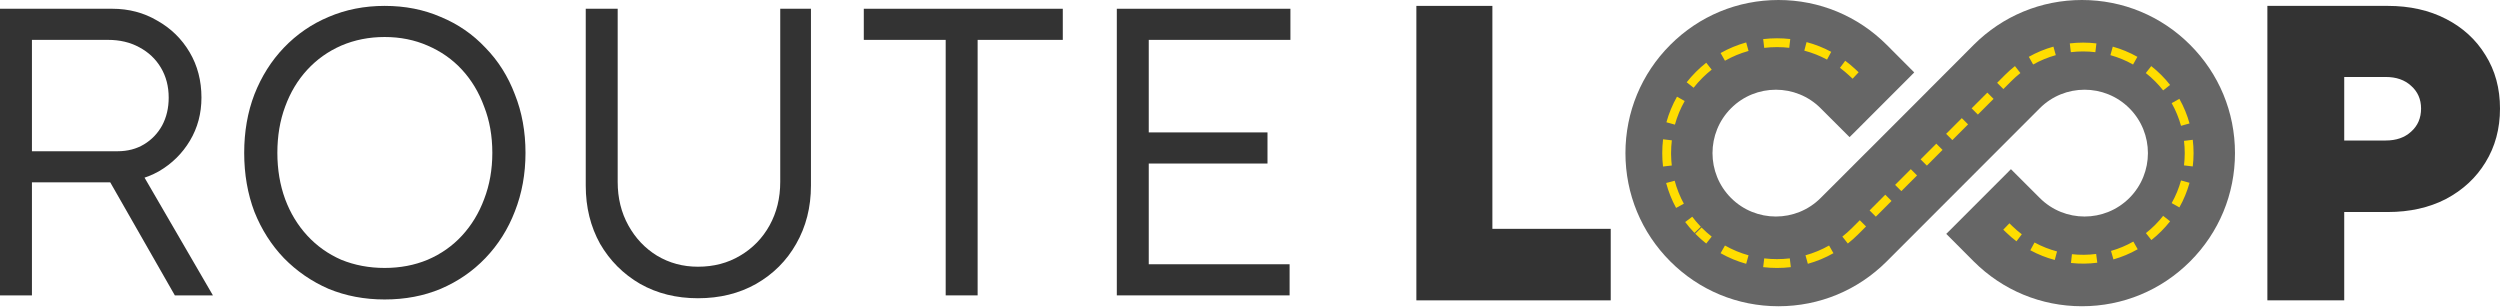
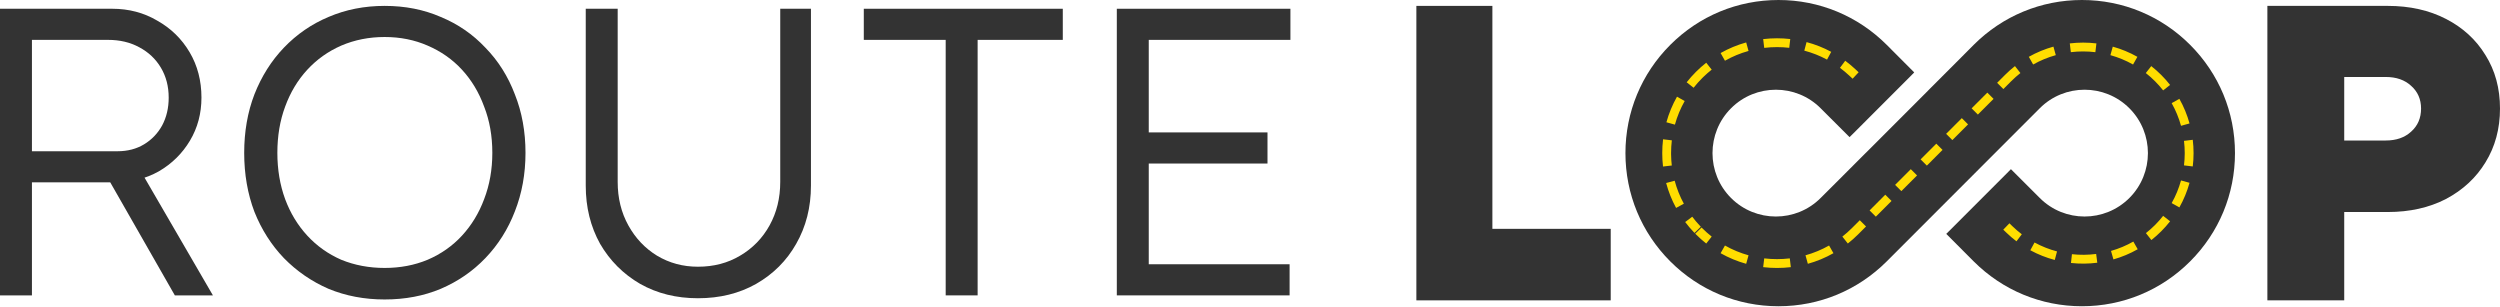
<svg xmlns="http://www.w3.org/2000/svg" width="849" height="104" viewBox="0 0 849 104" fill="none">
  <path d="M379.269 100.31V2.973H438.227V13.541H390.115V89.742H437.948V100.31H379.269ZM384.275 55.535V44.967H430.44V55.535H384.275Z" fill="#333333" />
  <path d="M321.156 100.31V13.541H293.346V2.973H360.925V13.541H332.002V100.31H321.156Z" fill="#333333" />
  <path d="M237.02 101.283C229.697 101.283 223.161 99.661 217.414 96.416C211.666 93.079 207.124 88.537 203.787 82.789C200.542 76.949 198.92 70.367 198.92 63.044V2.973H209.766V61.792C209.766 67.262 210.971 72.175 213.381 76.532C215.791 80.889 219.036 84.319 223.115 86.822C227.286 89.324 231.921 90.576 237.02 90.576C242.397 90.576 247.171 89.324 251.342 86.822C255.607 84.319 258.944 80.889 261.354 76.532C263.764 72.175 264.969 67.262 264.969 61.792V2.973H275.398V63.044C275.398 70.367 273.73 76.949 270.392 82.789C267.148 88.537 262.605 93.079 256.765 96.416C251.018 99.661 244.436 101.283 237.02 101.283Z" fill="#333333" />
  <path d="M130.624 101.7C123.764 101.7 117.414 100.495 111.574 98.085C105.826 95.582 100.774 92.105 96.417 87.656C92.153 83.206 88.816 77.969 86.405 71.943C84.088 65.825 82.929 59.15 82.929 51.919C82.929 44.689 84.088 38.061 86.405 32.035C88.816 25.917 92.153 20.633 96.417 16.183C100.774 11.641 105.826 8.165 111.574 5.754C117.414 3.251 123.764 2 130.624 2C137.576 2 143.926 3.251 149.674 5.754C155.514 8.165 160.566 11.641 164.831 16.183C169.187 20.633 172.525 25.917 174.842 32.035C177.252 38.061 178.458 44.689 178.458 51.919C178.458 59.057 177.252 65.686 174.842 71.804C172.525 77.829 169.187 83.113 164.831 87.656C160.566 92.105 155.514 95.582 149.674 98.085C143.926 100.495 137.576 101.7 130.624 101.7ZM130.624 90.993C135.908 90.993 140.775 90.066 145.224 88.212C149.767 86.265 153.66 83.531 156.905 80.008C160.149 76.485 162.652 72.36 164.413 67.632C166.267 62.812 167.194 57.574 167.194 51.919C167.194 46.172 166.267 40.934 164.413 36.207C162.652 31.386 160.149 27.215 156.905 23.692C153.66 20.169 149.767 17.435 145.224 15.488C140.775 13.541 135.908 12.568 130.624 12.568C125.34 12.568 120.427 13.541 115.884 15.488C111.435 17.435 107.588 20.169 104.343 23.692C101.099 27.215 98.596 31.386 96.834 36.207C95.073 40.934 94.192 46.172 94.192 51.919C94.192 57.574 95.073 62.812 96.834 67.632C98.596 72.36 101.099 76.485 104.343 80.008C107.588 83.531 111.435 86.265 115.884 88.212C120.427 90.066 125.34 90.993 130.624 90.993Z" fill="#333333" />
  <path d="M0 100.31V2.973H38.1C43.755 2.973 48.853 4.318 53.396 7.006C58.031 9.602 61.693 13.171 64.381 17.713C67.069 22.255 68.413 27.4 68.413 33.148C68.413 38.524 67.116 43.391 64.52 47.748C61.924 52.105 58.402 55.581 53.952 58.177C49.502 60.68 44.496 61.931 38.934 61.931H10.846V100.31H0ZM59.375 100.31L34.902 57.482L45.331 53.866L72.307 100.31H59.375ZM10.846 51.363H39.908C43.338 51.363 46.35 50.575 48.946 48.999C51.542 47.424 53.581 45.291 55.064 42.603C56.548 39.822 57.289 36.67 57.289 33.148C57.289 29.347 56.409 25.963 54.647 22.997C52.886 20.03 50.429 17.713 47.278 16.044C44.218 14.376 40.696 13.541 36.71 13.541H10.846V51.363Z" fill="#333333" />
  <path d="M770 102V2H810.911C818.34 2 824.924 3.476 830.661 6.429C836.398 9.381 840.865 13.476 844.063 18.714C847.354 23.952 849 30 849 36.857C849 43.714 847.354 49.809 844.063 55.143C840.865 60.381 836.398 64.524 830.661 67.571C824.924 70.524 818.34 72 810.911 72H796.098V102H770ZM796.098 47.714H810.205C813.779 47.714 816.648 46.714 818.811 44.714C821.068 42.714 822.196 40.095 822.196 36.857C822.196 33.714 821.068 31.143 818.811 29.143C816.648 27.143 813.779 26.143 810.205 26.143H796.098V47.714Z" fill="#333333" />
  <path d="M481 102V2H506.814V77.714H547V102H481Z" fill="#333333" />
-   <path d="M758.999 51.999C758.999 65.885 753.59 78.943 743.774 88.764C733.957 98.587 720.906 103.998 707.028 103.998C693.15 103.998 680.099 98.587 670.263 88.764L660.947 79.424L662.314 78.076L681.562 58.816L682.91 57.449L692.707 67.233C701.08 75.63 714.747 75.63 723.14 67.233C731.534 58.836 731.533 45.162 723.14 36.766C714.748 28.37 701.082 28.369 692.707 36.766L640.736 88.766C630.9 98.588 617.849 104 603.971 104C590.093 104 577.041 98.588 567.226 88.766C557.409 78.944 552 65.886 552 52.001C552 38.115 557.409 25.056 567.226 15.235C577.042 5.413 590.093 0.001 603.971 0.001C617.849 0.001 630.9 5.413 640.736 15.235L650.071 24.595L648.724 25.963L629.475 45.222L628.109 46.57L618.292 36.767C614.115 32.568 608.591 30.469 603.086 30.469C597.561 30.469 592.056 32.568 587.86 36.767C579.468 45.164 579.468 58.838 587.86 67.234C596.252 75.63 609.919 75.631 618.293 67.234L623.047 62.496C623.067 62.458 623.105 62.438 623.124 62.419L633.538 52L634.905 50.651L654.153 31.392L655.501 30.025L665.914 19.606C665.933 19.587 665.953 19.548 665.991 19.529L670.264 15.234C680.1 5.412 693.151 0 707.029 0C720.907 0 733.959 5.412 743.774 15.234C753.591 25.056 758.999 38.113 758.999 51.999Z" fill="#666666" />
+   <path d="M758.999 51.999C758.999 65.885 753.59 78.943 743.773 88.764C733.957 98.587 720.906 103.998 707.028 103.998C693.15 103.998 680.099 98.587 670.263 88.764L660.947 79.424L662.314 78.076L681.562 58.816L682.91 57.449L692.707 67.233C701.08 75.63 714.747 75.63 723.14 67.233C731.534 58.836 731.533 45.162 723.14 36.766C714.748 28.37 701.082 28.369 692.707 36.766L640.736 88.766C630.9 98.588 617.849 104 603.971 104C590.093 104 577.041 98.588 567.226 88.766C557.409 78.944 552 65.886 552 52.001C552 38.115 557.409 25.056 567.226 15.235C577.042 5.413 590.093 0.001 603.971 0.001C617.849 0.001 630.9 5.413 640.736 15.235L650.071 24.595L648.724 25.963L629.475 45.222L628.109 46.57L618.292 36.767C614.115 32.568 608.591 30.469 603.086 30.469C597.561 30.469 592.056 32.568 587.86 36.767C579.468 45.164 579.468 58.838 587.86 67.234C596.252 75.63 609.919 75.631 618.293 67.234L623.047 62.496C623.067 62.458 623.105 62.438 623.124 62.419L633.538 52L634.905 50.651L654.153 31.392L655.501 30.025L665.914 19.606C665.933 19.587 665.953 19.548 665.991 19.529L670.264 15.234C680.1 5.412 693.151 0 707.029 0C720.907 0 733.959 5.412 743.774 15.234C753.591 25.056 758.999 38.113 758.999 51.999Z" fill="#333333" />
  <path d="M608.169 90.723C606.622 90.907 605.054 91 603.471 91C601.889 91 600.322 90.906 598.775 90.723L599.129 87.744C600.557 87.914 602.006 88 603.471 88C604.936 88 606.386 87.914 607.814 87.744L608.169 90.723ZM585.797 83.377C588.322 84.81 591.006 85.924 593.803 86.698L593.002 89.589C589.968 88.749 587.056 87.541 584.316 85.986L585.797 83.377ZM622.636 85.983C619.893 87.539 616.98 88.747 613.945 89.588L613.145 86.696C615.941 85.921 618.627 84.808 621.155 83.374L622.636 85.983ZM712.239 89.221C709.275 89.602 706.273 89.631 703.304 89.306L703.63 86.323C706.364 86.623 709.127 86.597 711.856 86.245L712.239 89.221ZM690.927 82.351C693.366 83.678 695.934 84.69 698.568 85.385L697.803 88.285C694.939 87.53 692.147 86.43 689.493 84.986L690.927 82.351ZM725.966 84.642C723.338 86.135 720.567 87.287 717.72 88.096L716.899 85.21C719.519 84.466 722.067 83.407 724.482 82.033L725.966 84.642ZM578.043 77.456C579.078 78.492 580.164 79.457 581.293 80.347L579.436 82.703C578.213 81.739 577.04 80.696 575.922 79.577L576.982 78.517L577.058 78.44L576.981 78.516L575.921 79.576L575.907 79.562L575.706 79.356L577.854 77.262L578.043 77.456ZM633.706 76.909L631.039 79.577C629.918 80.695 628.744 81.738 627.521 82.701L625.664 80.344C626.794 79.454 627.882 78.49 628.92 77.454L631.584 74.789L633.706 76.909ZM683.476 76.876C684.477 77.843 685.523 78.737 686.605 79.559L684.793 81.948C683.616 81.055 682.479 80.084 681.392 79.034L680.312 77.992L682.396 75.834L683.476 76.876ZM736.964 75.151C736.041 76.328 735.038 77.461 733.956 78.544C732.887 79.613 731.769 80.605 730.608 81.519L728.753 79.161C729.82 78.32 730.85 77.408 731.835 76.423C732.832 75.425 733.755 74.382 734.604 73.3L736.964 75.151ZM574.686 73.596C575.521 74.704 576.426 75.773 577.399 76.796L577.601 77.003L575.453 79.097L575.251 78.89L575.245 78.884L575.239 78.877C574.183 77.768 573.199 76.608 572.29 75.402L574.686 73.596ZM642.367 68.242L637.037 73.576L634.915 71.455L640.246 66.122L642.367 68.242ZM568.72 61.376C569.446 64.094 570.49 66.708 571.835 69.176L569.2 70.611C567.741 67.934 566.609 65.099 565.821 62.15L568.72 61.376ZM743.566 62.078C742.766 64.966 741.615 67.777 740.112 70.442L737.499 68.97C738.88 66.519 739.939 63.934 740.675 61.277L743.566 62.078ZM651.029 59.576L645.699 64.909L643.577 62.789L648.907 57.455L651.029 59.576ZM567.756 47.655C567.586 49.084 567.5 50.535 567.5 52.001L567.504 52.532C567.522 53.77 567.6 54.997 567.739 56.208L564.759 56.551C564.587 55.052 564.5 53.533 564.5 52.001C564.5 50.418 564.593 48.849 564.776 47.302L567.756 47.655ZM744.663 47.477C745.025 50.48 745.025 53.519 744.663 56.523L741.685 56.164C742.018 53.399 742.018 50.6 741.685 47.835L744.663 47.477ZM659.691 50.909L654.361 56.242L652.239 54.122L657.569 48.789L659.691 50.909ZM668.354 42.242L663.023 47.576L660.901 45.455L666.231 40.122L668.354 42.242ZM740.112 33.557C741.615 36.222 742.766 39.033 743.566 41.921L740.675 42.723C739.939 40.066 738.88 37.48 737.499 35.029L740.112 33.557ZM572.12 34.31C570.688 36.838 569.576 39.525 568.802 42.324L565.91 41.525C566.75 38.488 567.957 35.573 569.511 32.831L572.12 34.31ZM677.016 33.576L671.685 38.909L669.563 36.789L674.894 31.455L677.016 33.576ZM730.566 22.447C731.742 23.37 732.874 24.373 733.956 25.455C735.038 26.538 736.041 27.671 736.964 28.848L734.604 30.699C733.755 29.617 732.832 28.574 731.835 27.576C730.838 26.579 729.795 25.656 728.714 24.807L730.566 22.447ZM686.132 24.804C685.051 25.653 684.009 26.577 683.013 27.575L680.347 30.242L678.225 28.122L680.891 25.455C681.972 24.372 683.104 23.369 684.278 22.445L686.132 24.804ZM578.041 26.547C577.005 27.584 576.041 28.67 575.15 29.801L572.793 27.944C573.757 26.72 574.801 25.546 575.92 24.426L578.041 26.547ZM626.639 20.629C627.836 21.519 628.991 22.482 630.097 23.517L631.192 24.542L629.143 26.732L628.048 25.708C627.024 24.75 625.956 23.859 624.85 23.037L626.639 20.629ZM581.292 23.654C580.304 24.433 579.35 25.269 578.434 26.16L578.042 26.546L575.921 24.425C577.039 23.306 578.212 22.263 579.435 21.299L581.292 23.654ZM717.498 15.841C720.385 16.642 723.195 17.794 725.859 19.297L724.386 21.91C721.936 20.528 719.352 19.469 716.696 18.731L717.498 15.841ZM698.147 18.727C695.492 19.464 692.908 20.524 690.459 21.906L688.983 19.294C691.648 17.79 694.459 16.637 697.346 15.837L698.147 18.727ZM593.803 17.304C591.006 18.078 588.322 19.191 585.797 20.624L584.316 18.016C587.056 16.461 589.968 15.252 593.002 14.412L593.803 17.304ZM613.507 14.296C616.422 15.067 619.23 16.176 621.885 17.605L620.463 20.246C618.016 18.929 615.428 17.907 612.74 17.196L613.507 14.296ZM702.9 14.739C705.903 14.378 708.942 14.379 711.944 14.741L711.585 17.72C708.821 17.386 706.023 17.385 703.259 17.718L702.9 14.739ZM603.471 13.001C604.985 13.001 606.486 13.086 607.969 13.255L607.63 16.235C606.261 16.079 604.873 16.001 603.471 16.001C602.006 16.001 600.557 16.087 599.129 16.257L598.774 13.278C600.321 13.094 601.888 13.001 603.471 13.001Z" fill="#FFDD00" />
</svg>
